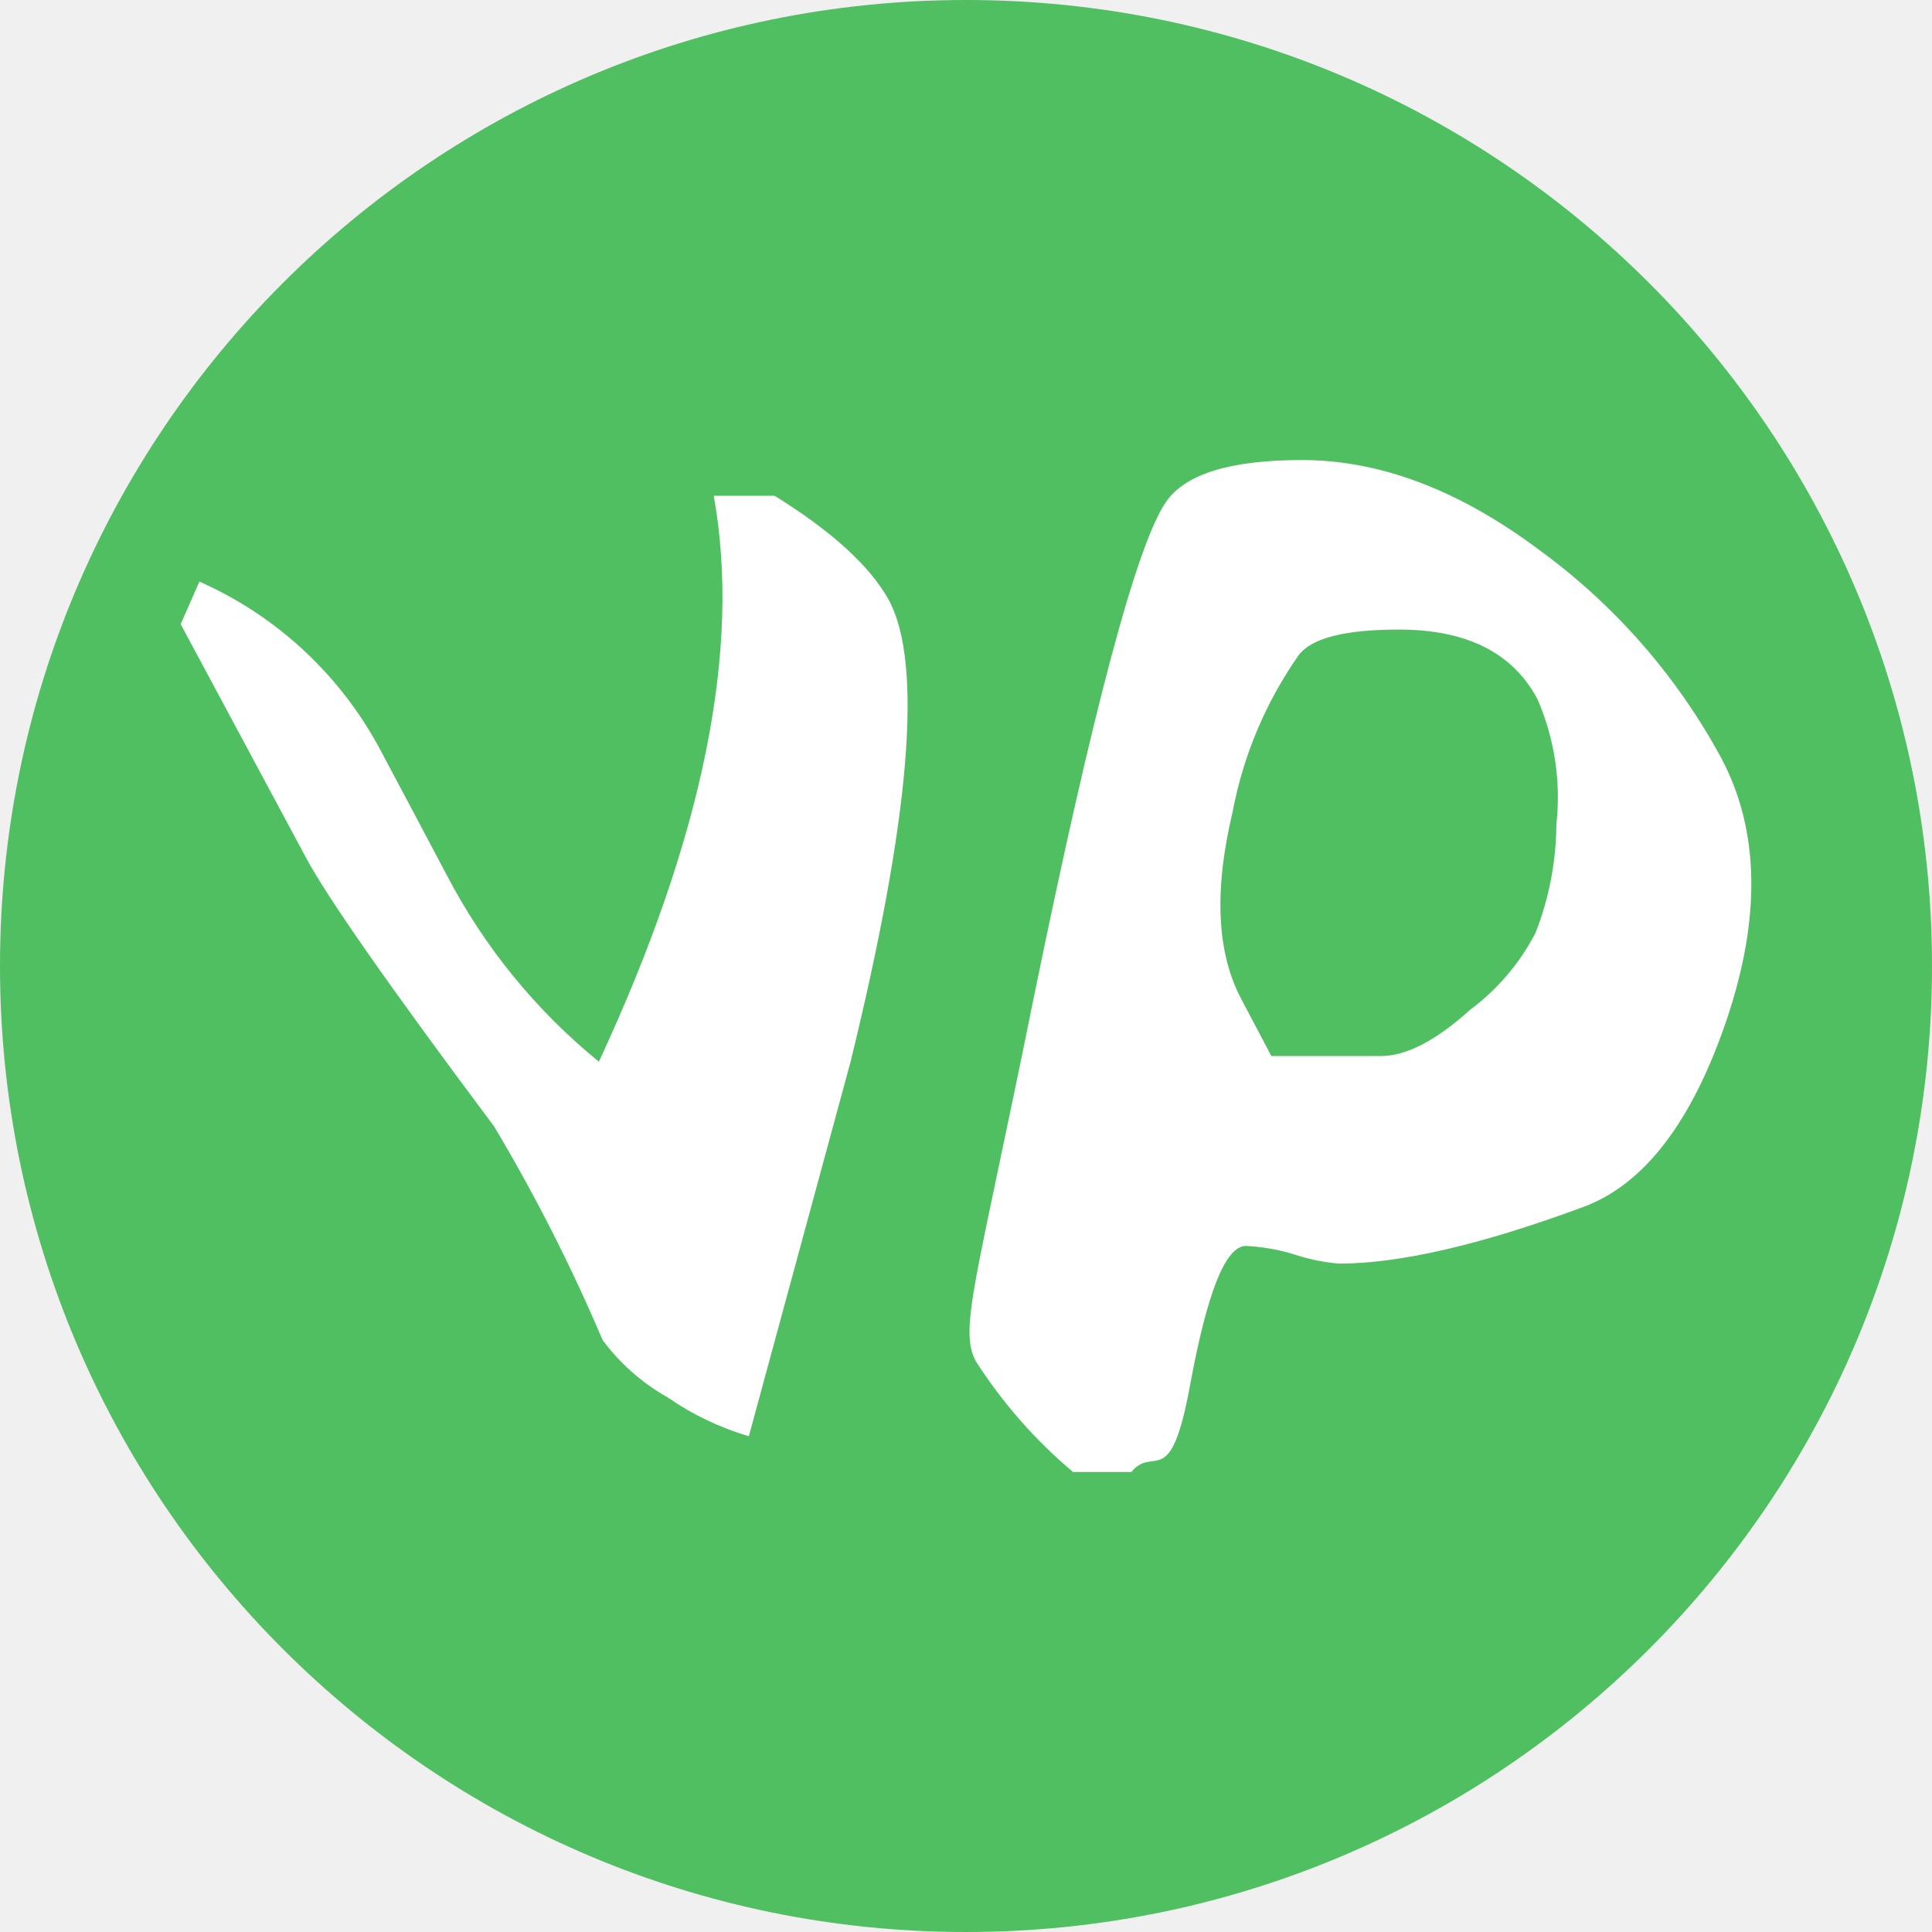
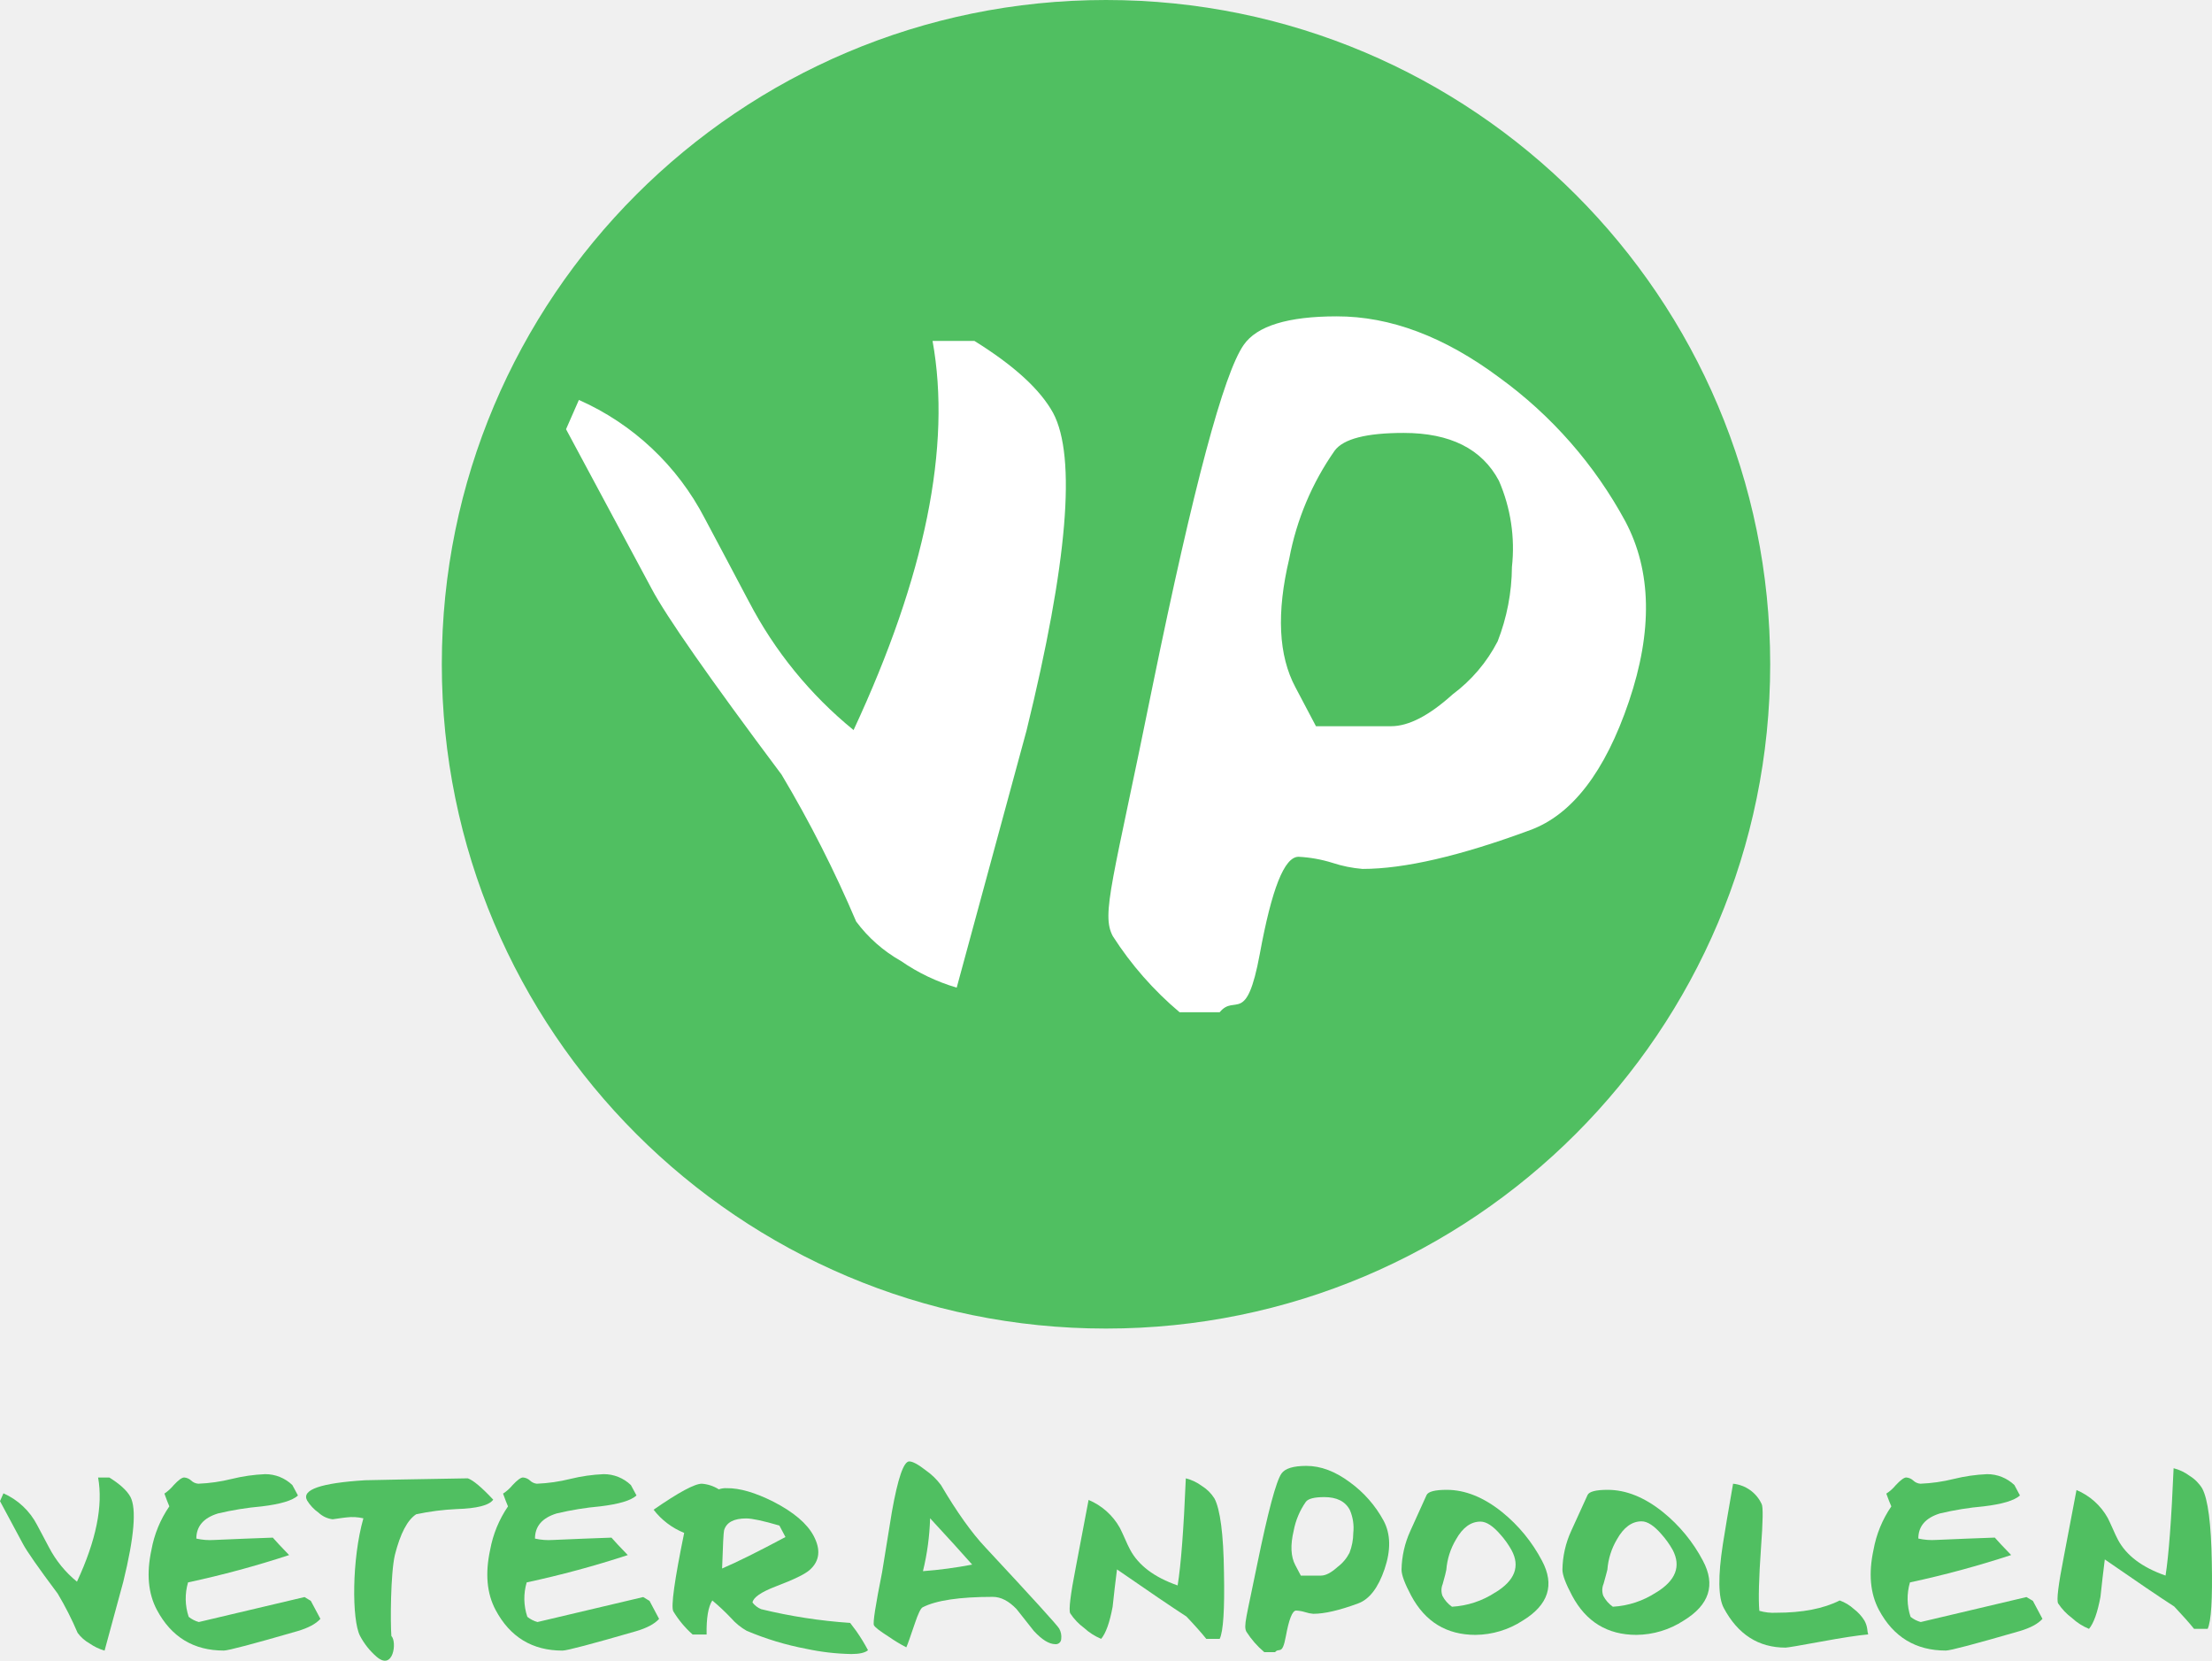
- <svg xmlns="http://www.w3.org/2000/svg" width="100" height="100" viewBox="0 0 100 100" version="1.1" id="svg5" xml:space="preserve">
+ <svg xmlns="http://www.w3.org/2000/svg" width="133.215" height="100" viewBox="0 0 133.215 100" version="1.1" id="svg5" xml:space="preserve">
  <defs id="defs2">
    <style id="style261">
			.cls-1 {
				fill: none;
			}

			.cls-2 {
				clip-path: url(#clippath);
			}

			.cls-3 {
				fill: #e30a28;
			}

			.cls-4 {
				clip-path: url(#clippath-1);
			}

			.cls-5 {
				clip-path: url(#clippath-3);
			}

			.cls-6 {
				clip-path: url(#clippath-2);
			}
		</style>
    <clipPath id="clippath">
      <rect class="cls-1" width="7347.44" height="1408.2" id="rect263" x="0" y="0" />
    </clipPath>
    <style id="style106">
			.cls-1 {
				fill: none;
			}

			.cls-2 {
				fill: #50bf61;
			}
		</style>
    <style id="style125">
			.cls-1 {
				fill: none;
			}

			.cls-2 {
				fill: #50bf61;
			}
		</style>
+     <style id="style261-5">
+ 			.cls-1 {
+ 				fill: none;
+ 			}
+ 
+ 			.cls-2 {
+ 				clip-path: url(#clippath);
+ 			}
+ 
+ 			.cls-3 {
+ 				fill: #e30a28;
+ 			}
+ 
+ 			.cls-4 {
+ 				clip-path: url(#clippath-1);
+ 			}
+ 
+ 			.cls-5 {
+ 				clip-path: url(#clippath-3);
+ 			}
+ 
+ 			.cls-6 {
+ 				clip-path: url(#clippath-2);
+ 			}
+ 		</style>
+     <style id="style106-9">
+ 			.cls-1 {
+ 				fill: none;
+ 			}
+ 
+ 			.cls-2 {
+ 				fill: #50bf61;
+ 			}
+ 		</style>
+     <style id="style125-1">
+ 			.cls-1 {
+ 				fill: none;
+ 			}
+ 
+ 			.cls-2 {
+ 				fill: #50bf61;
+ 			}
+ 		</style>
+     <style id="style1580">
+ 			.cls-1 {
+ 				fill: none;
+ 			}
+ 
+ 			.cls-2 {
+ 				fill: #50bf61;
+ 			}
+ 		</style>
  </defs>
-   <g id="layer1" transform="translate(-853.1988,-406.7316)">
-     <g id="layer1-5" transform="matrix(1.075269,0,0,1.075269,853.1988,406.7316)">
-       <g id="g1142">
-         <circle style="fill:#50bf61;fill-opacity:1;stroke-width:0.765" id="path1130" cx="46.5" cy="46.5" r="46.5" />
-         <g id="g1136" transform="translate(-891.2219,-492.1459)">
-           <path class="cls-2" d="m 965.251,518.571 q -5.76,-4.29 -11.38,-4.28 c -3.41,0 -5.59,0.67 -6.51,2 q -2.1,3 -6.36,23.79 c -2.8,13.87 -3.64,16.04 -2.8,17.6 a 23.63,23.63 0 0 0 4.67,5.32 h 2.81 c 1.09,-1.32 1.87,1 2.81,-4.09 0.83,-4.52 1.71,-6.79 2.71,-6.79 a 9.54,9.54 0 0 1 2.36,0.42 9.11,9.11 0 0 0 2.12,0.43 q 4.39,0 11.74,-2.72 c 2.92,-1.07 5.24,-4.07 6.91,-9 1.67,-4.93 1.59,-9.14 -0.25,-12.61 a 30.16,30.16 0 0 0 -8.83,-10.07 z m 0.89,13.26 a 14.59,14.59 0 0 1 -1,5.21 10.81,10.81 0 0 1 -3.15,3.71 c -1.65,1.49 -3.08,2.23 -4.31,2.23 h -5.26 l -1.44,-2.73 q -1.78,-3.33 -0.43,-9 a 19.38,19.38 0 0 1 3.18,-7.56 q 0.92,-1.24 4.83,-1.24 c 3.25,0 5.48,1.11 6.67,3.35 a 11.86,11.86 0 0 1 0.91,6.03 z" id="path112" style="fill:#ffffff;fill-opacity:1" clip-path="url(#clippath)" />
-           <path class="cls-2" d="m 928.509,516.011 h -2.93 q 2,11.06 -5.53,27.24 a 28.64,28.64 0 0 1 -7.33,-9 c 0.31,0.59 -0.21,-0.39 -1.59,-3 q 0,0 -1.5,-2.82 a 18.24,18.24 0 0 0 -8.81,-8.29 l -0.9,2.05 6,11.18 c 1,1.89 4,6.2 9.09,13 a 84.83,84.83 0 0 1 5.22,10.28 10.05,10.05 0 0 0 3.13,2.76 13.6,13.6 0 0 0 3.91,1.87 l 4.89,-18 q 4.32,-17.61 1.86,-22.23 c -0.91,-1.65 -2.74,-3.32 -5.51,-5.04 z" id="path131" style="fill:#ffffff;fill-opacity:1" clip-path="url(#clippath)" />
+   <g id="layer1">
+     <g id="g2324" transform="translate(-883.3923,-490.4864)">
+       <g id="layer1-7" transform="matrix(0.8,0,0,0.8,227.441,165.1011)">
+         <g id="layer1-5" transform="matrix(1.075269,0,0,1.075269,853.1988,406.7316)">
+           <g id="g1142">
+             <circle style="fill:#50bf61;fill-opacity:1;stroke-width:0.765" id="path1130" cx="46.5" cy="46.5" r="46.5" />
+             <g id="g1136" transform="translate(-891.2219,-492.1459)">
+               <path class="cls-2" d="m 965.251,518.571 q -5.76,-4.29 -11.38,-4.28 c -3.41,0 -5.59,0.67 -6.51,2 q -2.1,3 -6.36,23.79 c -2.8,13.87 -3.64,16.04 -2.8,17.6 a 23.63,23.63 0 0 0 4.67,5.32 h 2.81 c 1.09,-1.32 1.87,1 2.81,-4.09 0.83,-4.52 1.71,-6.79 2.71,-6.79 a 9.54,9.54 0 0 1 2.36,0.42 9.11,9.11 0 0 0 2.12,0.43 q 4.39,0 11.74,-2.72 c 2.92,-1.07 5.24,-4.07 6.91,-9 1.67,-4.93 1.59,-9.14 -0.25,-12.61 a 30.16,30.16 0 0 0 -8.83,-10.07 z m 0.89,13.26 a 14.59,14.59 0 0 1 -1,5.21 10.81,10.81 0 0 1 -3.15,3.71 c -1.65,1.49 -3.08,2.23 -4.31,2.23 h -5.26 l -1.44,-2.73 q -1.78,-3.33 -0.43,-9 a 19.38,19.38 0 0 1 3.18,-7.56 q 0.92,-1.24 4.83,-1.24 c 3.25,0 5.48,1.11 6.67,3.35 a 11.86,11.86 0 0 1 0.91,6.03 z" id="path112" style="fill:#ffffff;fill-opacity:1" clip-path="url(#clippath)" />
+               <path class="cls-2" d="m 928.509,516.011 h -2.93 q 2,11.06 -5.53,27.24 a 28.64,28.64 0 0 1 -7.33,-9 c 0.31,0.59 -0.21,-0.39 -1.59,-3 q 0,0 -1.5,-2.82 a 18.24,18.24 0 0 0 -8.81,-8.29 l -0.9,2.05 6,11.18 c 1,1.89 4,6.2 9.09,13 a 84.83,84.83 0 0 1 5.22,10.28 10.05,10.05 0 0 0 3.13,2.76 13.6,13.6 0 0 0 3.91,1.87 l 4.89,-18 q 4.32,-17.61 1.86,-22.23 c -0.91,-1.65 -2.74,-3.32 -5.51,-5.04 z" id="path131" style="fill:#ffffff;fill-opacity:1" clip-path="url(#clippath)" />
+             </g>
+           </g>
        </g>
+       </g>
+       <g id="Layer_1-2" data-name="Layer 1" transform="matrix(0.230265,0,0,0.230265,883.3923,578.4864)">
+         <path class="cls-1" d="m 346.36,9.3 q -3.92,0 -4.83,1.24 a 19.38,19.38 0 0 0 -3.18,7.56 q -1.35,5.7 0.43,9 l 1.44,2.73 h 5.26 c 1.23,0 2.66,-0.74 4.31,-2.23 a 10.81,10.81 0 0 0 3.15,-3.71 14.59,14.59 0 0 0 1,-5.21 11.86,11.86 0 0 0 -0.91,-6.06 C 351.84,10.41 349.61,9.3 346.36,9.3 Z" id="path1586" />
+         <path class="cls-1" d="m 434.57,19.16 q -3,-3.46 -5.28,-3.46 -3.8,0 -6.43,4.69 a 18.23,18.23 0 0 0 -2.51,7.93 c -0.09,0.57 -0.41,1.81 -1,3.71 a 4.29,4.29 0 0 0 -0.07,3.09 8,8 0 0 0 2.5,2.84 23.09,23.09 0 0 0 11.36,-3.7 q 7.67,-4.71 4.23,-11.14 a 23.36,23.36 0 0 0 -2.8,-3.96 z" id="path1588" />
+         <path class="cls-1" d="m 392.49,19.16 c -2,-2.31 -3.73,-3.46 -5.28,-3.46 -2.54,0 -4.67,1.56 -6.42,4.69 a 18.25,18.25 0 0 0 -2.52,7.93 c -0.09,0.57 -0.42,1.81 -0.95,3.71 a 4.28,4.28 0 0 0 -0.06,3.09 7.94,7.94 0 0 0 2.49,2.88 23.06,23.06 0 0 0 11.36,-3.7 q 7.65,-4.71 4.22,-11.14 a 22.68,22.68 0 0 0 -2.84,-4 z" id="path1590" />
+         <path class="cls-1" d="m 203.84,16.72 c -4.24,-1.24 -7.12,-1.86 -8.67,-1.86 q -4.87,0 -5.79,3.09 c -0.14,0.5 -0.32,3.82 -0.52,10 q 5.89,-2.46 16.57,-8.27 z" id="path1592" />
+         <path class="cls-1" d="M 241.39,28.7 A 112.79,112.79 0 0 0 254.24,27 q -3.78,-4.32 -11,-12.11 a 66,66 0 0 1 -1.85,13.81 z" id="path1594" />
+         <path class="cls-2" d="m 28.59,4.21 h -2.93 q 2,11.06 -5.53,27.24 a 28.64,28.64 0 0 1 -7.33,-9 c 0.31,0.59 -0.21,-0.39 -1.59,-3 q 0,0 -1.5,-2.82 A 18.24,18.24 0 0 0 0.9,8.34 L 0,10.39 6,21.57 c 1,1.89 4,6.2 9.09,13 a 84.83,84.83 0 0 1 5.22,10.28 10.05,10.05 0 0 0 3.13,2.76 13.6,13.6 0 0 0 3.91,1.87 l 4.89,-18 Q 36.56,13.87 34.1,9.25 C 33.19,7.6 31.36,5.93 28.59,4.21 Z" id="path1596" clip-path="url(#clippath)" />
+         <path class="cls-2" d="M 79.64,35.47 52,42 a 7.31,7.31 0 0 1 -2.65,-1.36 15,15 0 0 1 -0.17,-9 260,260 0 0 0 26.44,-7.15 c -2,-2.05 -3.41,-3.58 -4.27,-4.56 q -6.95,0.24 -15.29,0.61 a 16.45,16.45 0 0 1 -4.71,-0.36 q 0,-4.83 5.65,-6.57 a 80.2,80.2 0 0 1 11.47,-1.85 c 4.89,-0.59 8.05,-1.53 9.46,-2.85 L 76.46,6.18 A 10.2,10.2 0 0 0 69.34,3.33 44.27,44.27 0 0 0 60.6,4.58 43.35,43.35 0 0 1 51.87,5.83 3,3 0 0 1 50,5 3,3 0 0 0 48.16,4.2 c -0.57,0 -1.49,0.66 -2.73,2 A 11.29,11.29 0 0 1 43,8.41 c 0.5,1.41 0.93,2.52 1.29,3.34 a 29.12,29.12 0 0 0 -4.68,11.37 q -2,9.27 1.42,15.7 5.67,10.65 17.51,10.64 1.71,0 19.26,-5.08 c 2.82,-0.83 4.81,-1.89 6,-3.21 l -2.51,-4.71 z" id="path1598" clip-path="url(#clippath)" />
+         <path class="cls-2" d="M 129,10 C 126,6.79 123.76,4.92 122.36,4.42 Q 100.1,4.8 95.52,4.92 78.07,6 80.31,10.2 a 10.86,10.86 0 0 0 3,3.2 6.54,6.54 0 0 0 3.69,1.73 c 2.26,-0.33 3.48,-0.49 3.65,-0.49 a 12.56,12.56 0 0 1 4.39,0.24 C 92,25.52 92,41.5 94.16,45.62 a 18.74,18.74 0 0 0 4.34,5.46 c 4.4,3.79 5.38,-3.95 3.86,-5.43 -0.27,-3.55 -0.22,-16.34 0.92,-21.2 q 2.13,-8.4 5.57,-10.63 a 64.75,64.75 0 0 1 10.62,-1.36 Q 127.41,12.22 129,10 Z" id="path1600" clip-path="url(#clippath)" />
+         <path class="cls-2" d="M 168.22,35.47 140.57,42 a 7.31,7.31 0 0 1 -2.65,-1.36 14.88,14.88 0 0 1 -0.17,-9 260,260 0 0 0 26.44,-7.15 c -2,-2.05 -3.41,-3.58 -4.27,-4.56 q -6.94,0.24 -15.29,0.61 a 16.42,16.42 0 0 1 -4.71,-0.36 q 0,-4.83 5.65,-6.57 A 80.24,80.24 0 0 1 157,11.75 c 4.9,-0.59 8.05,-1.53 9.47,-2.85 L 165,6.18 A 10.2,10.2 0 0 0 157.88,3.33 44.27,44.27 0 0 0 149.14,4.58 43.45,43.45 0 0 1 140.41,5.83 3,3 0 0 1 138.62,5 3,3 0 0 0 136.78,4.2 c -0.57,0 -1.48,0.66 -2.73,2 a 11,11 0 0 1 -2.48,2.22 c 0.51,1.41 0.94,2.52 1.29,3.34 a 29.57,29.57 0 0 0 -4.67,11.37 q -2,9.27 1.42,15.7 5.67,10.65 17.51,10.64 1.71,0 19.26,-5.08 c 2.82,-0.83 4.81,-1.89 6,-3.21 l -2.5,-4.71 z" id="path1602" clip-path="url(#clippath)" />
+         <path class="cls-2" d="m 222.35,42.23 a 137.94,137.94 0 0 1 -23.27,-3.59 5.45,5.45 0 0 1 -2.27,-1.74 c 0.19,-1.31 2.21,-2.72 6.06,-4.2 Q 210,30 211.79,28.36 c 2.59,-2.31 2.93,-5.28 1,-8.91 Q 210.21,14.62 202.29,10.54 195.13,6.94 190.11,7 A 5.4,5.4 0 0 0 188,7.3 9.62,9.62 0 0 0 183.56,5.83 q -2.82,0 -12.62,6.8 a 19.1,19.1 0 0 0 8,6.06 q -3.82,18.66 -2.84,20.51 a 26.23,26.23 0 0 0 5.05,6.06 h 3.66 c -0.08,-4.29 0.42,-7.25 1.49,-8.9 a 58.49,58.49 0 0 1 4.88,4.58 15.83,15.83 0 0 0 4.1,3.35 76.07,76.07 0 0 0 15.55,4.71 61.63,61.63 0 0 0 11.83,1.37 c 2.12,0 3.57,-0.33 4.36,-1 a 47.46,47.46 0 0 0 -3.06,-5 z M 188.86,28 c 0.2,-6.18 0.38,-9.5 0.52,-10 q 0.92,-3.09 5.79,-3.09 c 1.55,0 4.43,0.62 8.67,1.86 l 1.59,3 Q 194.74,25.49 188.86,28 Z" id="path1604" clip-path="url(#clippath)" />
+         <path class="cls-2" d="M 257.74,22.5 Q 252.37,16.82 246.1,6.18 A 17.2,17.2 0 0 0 242.16,2.35 C 240.15,0.78 238.69,0 237.8,0 q -2.19,0 -4.54,13.22 -1.72,10.5 -2.56,15.78 c -1.73,8.66 -2.44,13.26 -2.13,13.84 0.31,0.58 1.55,1.51 3.87,3 a 43.21,43.21 0 0 0 4.6,2.78 c 0.34,-0.74 1.06,-2.8 2.2,-6.17 0.88,-2.63 1.57,-4.07 2.09,-4.31 3.51,-1.8 9.62,-2.72 18.33,-2.72 2.11,0 4.2,1.08 6.23,3.22 2.8,3.54 4.29,5.44 4.5,5.69 2.12,2.3 4,3.46 5.63,3.46 a 1.4,1.4 0 0 0 1.53,-1.36 4.37,4.37 0 0 0 -0.53,-2.72 q -0.74,-1.3 -19.28,-21.21 z m -16.35,6.2 a 66,66 0 0 0 1.87,-13.83 q 7.2,7.78 11,12.11 a 112.79,112.79 0 0 1 -12.87,1.72 z" id="path1606" clip-path="url(#clippath)" />
+         <path class="cls-2" d="m 317.64,9.71 a 10.19,10.19 0 0 0 -3.29,-3.29 12.15,12.15 0 0 0 -4.21,-2 Q 309.3,24.53 308,32.43 298.84,29.24 295.55,23.04 c -0.36,-0.66 -0.8,-1.6 -1.34,-2.84 -0.54,-1.24 -1,-2.19 -1.33,-2.84 a 16.79,16.79 0 0 0 -8.17,-7.29 l -3.33,17.54 q -2.13,10.88 -1.47,12.12 a 14.94,14.94 0 0 0 3.63,3.82 15.21,15.21 0 0 0 4.46,2.85 c 1.24,-1.49 2.23,-4.28 3,-8.4 q 0.52,-4.95 1.14,-9.76 12.39,8.58 18.16,12.32 c 2.27,2.39 4,4.35 5.19,5.84 H 319 q 1.41,-2.86 1.12,-17.37 C 320,19 319.12,12.51 317.64,9.71 Z" id="path1608" clip-path="url(#clippath)" />
+         <path class="cls-2" d="M 353.05,5.45 Q 347.29,1.16 341.67,1.17 c -3.41,0 -5.59,0.67 -6.51,2 q -2.1,3 -6.36,23.79 C 326,40.83 325.16,43 326,44.56 a 23.63,23.63 0 0 0 4.67,5.32 h 2.81 c 1.09,-1.32 1.87,1 2.81,-4.09 C 337.12,41.27 338,39 339,39 a 9.54,9.54 0 0 1 2.36,0.42 9.11,9.11 0 0 0 2.12,0.43 q 4.39,0 11.74,-2.72 c 2.92,-1.07 5.24,-4.07 6.91,-9 1.67,-4.93 1.59,-9.14 -0.25,-12.61 A 30.16,30.16 0 0 0 353.05,5.45 Z m 0.89,13.26 a 14.59,14.59 0 0 1 -1,5.21 10.81,10.81 0 0 1 -3.15,3.71 c -1.65,1.49 -3.08,2.23 -4.31,2.23 h -5.26 l -1.44,-2.73 q -1.78,-3.33 -0.43,-9 a 19.38,19.38 0 0 1 3.18,-7.56 q 0.92,-1.24 4.83,-1.24 c 3.25,0 5.48,1.11 6.67,3.35 a 11.86,11.86 0 0 1 0.91,6.03 z" id="path1610" clip-path="url(#clippath)" />
+         <path class="cls-2" d="M 392.85,13.24 Q 385.59,7.43 378.38,7.43 c -3.09,0 -4.84,0.46 -5.27,1.36 -1.89,4.2 -3.32,7.33 -4.25,9.39 a 25.35,25.35 0 0 0 -2.3,10.13 c 0,1.39 0.85,3.66 2.52,6.79 q 5.49,10.26 16.83,10.26 a 23,23 0 0 0 12.31,-3.71 q 10.15,-6.18 5.07,-15.69 A 40.7,40.7 0 0 0 392.85,13.24 Z m -1.74,21 a 23.06,23.06 0 0 1 -11.36,3.76 7.94,7.94 0 0 1 -2.49,-2.84 4.28,4.28 0 0 1 0.06,-3.09 c 0.53,-1.9 0.86,-3.14 0.95,-3.71 a 18.25,18.25 0 0 1 2.52,-7.93 c 1.75,-3.13 3.88,-4.69 6.42,-4.69 1.55,0 3.3,1.15 5.28,3.46 a 22.68,22.68 0 0 1 2.84,4 q 3.44,6.36 -4.22,11.06 z" id="path1612" clip-path="url(#clippath)" />
+         <path class="cls-2" d="M 434.92,13.24 Q 427.67,7.43 420.47,7.43 c -3.09,0 -4.85,0.46 -5.26,1.36 -1.91,4.2 -3.35,7.33 -4.28,9.39 a 25.16,25.16 0 0 0 -2.29,10.13 c 0,1.39 0.86,3.66 2.53,6.79 q 5.46,10.26 16.83,10.26 a 23,23 0 0 0 12.31,-3.71 q 10.14,-6.18 5.07,-15.69 A 40.76,40.76 0 0 0 434.92,13.24 Z m -1.73,21 A 23.09,23.09 0 0 1 421.83,38 8,8 0 0 1 419.33,35.16 4.29,4.29 0 0 1 419.4,32 c 0.54,-1.9 0.86,-3.14 1,-3.71 a 18.23,18.23 0 0 1 2.51,-7.93 q 2.64,-4.69 6.43,-4.69 2.32,0 5.28,3.46 a 23.36,23.36 0 0 1 2.85,4 q 3.37,6.43 -4.28,11.13 z" id="path1614" clip-path="url(#clippath)" />
+         <path class="cls-2" d="m 487.65,41.66 a 11.15,11.15 0 0 0 -2.8,-3.08 11.08,11.08 0 0 0 -3.69,-2.22 q -6.35,3.21 -16.6,3.21 a 13.2,13.2 0 0 1 -4.42,-0.5 c -0.27,-3 -0.13,-8.48 0.44,-16.55 q 0.76,-10.26 0.17,-11.37 a 9.23,9.23 0 0 0 -7.48,-5.32 q -1.84,10.5 -2.67,15.81 -1.94,12.6 0.23,16.68 5.54,10.38 16.17,10.37 c 0.49,0 3.54,-0.51 9.13,-1.54 5.59,-1.03 9.76,-1.67 12.48,-1.91 a 7.46,7.46 0 0 1 -0.24,-1.36 6.35,6.35 0 0 0 -0.72,-2.22 z" id="path1616" clip-path="url(#clippath)" />
+         <path class="cls-2" d="M 530,35.47 502.35,42 a 7.32,7.32 0 0 1 -2.66,-1.36 15,15 0 0 1 -0.16,-9 260.29,260.29 0 0 0 26.47,-7.16 c -2,-2.05 -3.42,-3.58 -4.28,-4.56 q -6.94,0.24 -15.28,0.61 a 16.52,16.52 0 0 1 -4.72,-0.36 q 0,-4.83 5.66,-6.57 a 79.71,79.71 0 0 1 11.46,-1.85 c 4.89,-0.59 8,-1.53 9.46,-2.85 L 526.85,6.18 A 10.27,10.27 0 0 0 519.71,3.33 44.29,44.29 0 0 0 511,4.58 43.35,43.35 0 0 1 502.27,5.83 3,3 0 0 1 500.4,5 3,3 0 0 0 498.56,4.2 c -0.56,0 -1.48,0.66 -2.73,2 a 10.79,10.79 0 0 1 -2.48,2.22 c 0.51,1.41 0.94,2.52 1.31,3.34 A 29.27,29.27 0 0 0 490,23.12 q -2,9.27 1.41,15.7 5.69,10.65 17.52,10.64 1.71,0 19.26,-5.08 c 2.82,-0.83 4.81,-1.89 6,-3.21 l -2.51,-4.71 z" id="path1618" clip-path="url(#clippath)" />
+         <path class="cls-2" d="m 578.48,26.4 c -0.17,-10.07 -1,-16.53 -2.51,-19.33 a 10,10 0 0 0 -3.28,-3.29 12,12 0 0 0 -4.2,-2 q -0.86,20.16 -2.11,28.07 -9.17,-3.19 -12.46,-9.39 c -0.36,-0.66 -0.79,-1.6 -1.34,-2.85 -0.55,-1.25 -1,-2.18 -1.32,-2.83 a 16.8,16.8 0 0 0 -8.17,-7.3 L 539.76,25 q -2.14,10.88 -1.48,12.12 a 15.31,15.31 0 0 0 3.63,3.83 14.93,14.93 0 0 0 4.45,2.84 c 1.24,-1.49 2.23,-4.28 3,-8.4 q 0.52,-4.93 1.13,-9.76 12.4,8.59 18.17,12.32 3.39,3.6 5.18,5.84 h 3.55 q 1.38,-2.89 1.09,-17.39 z" id="path1620" clip-path="url(#clippath)" />
      </g>
    </g>
  </g>
</svg>
